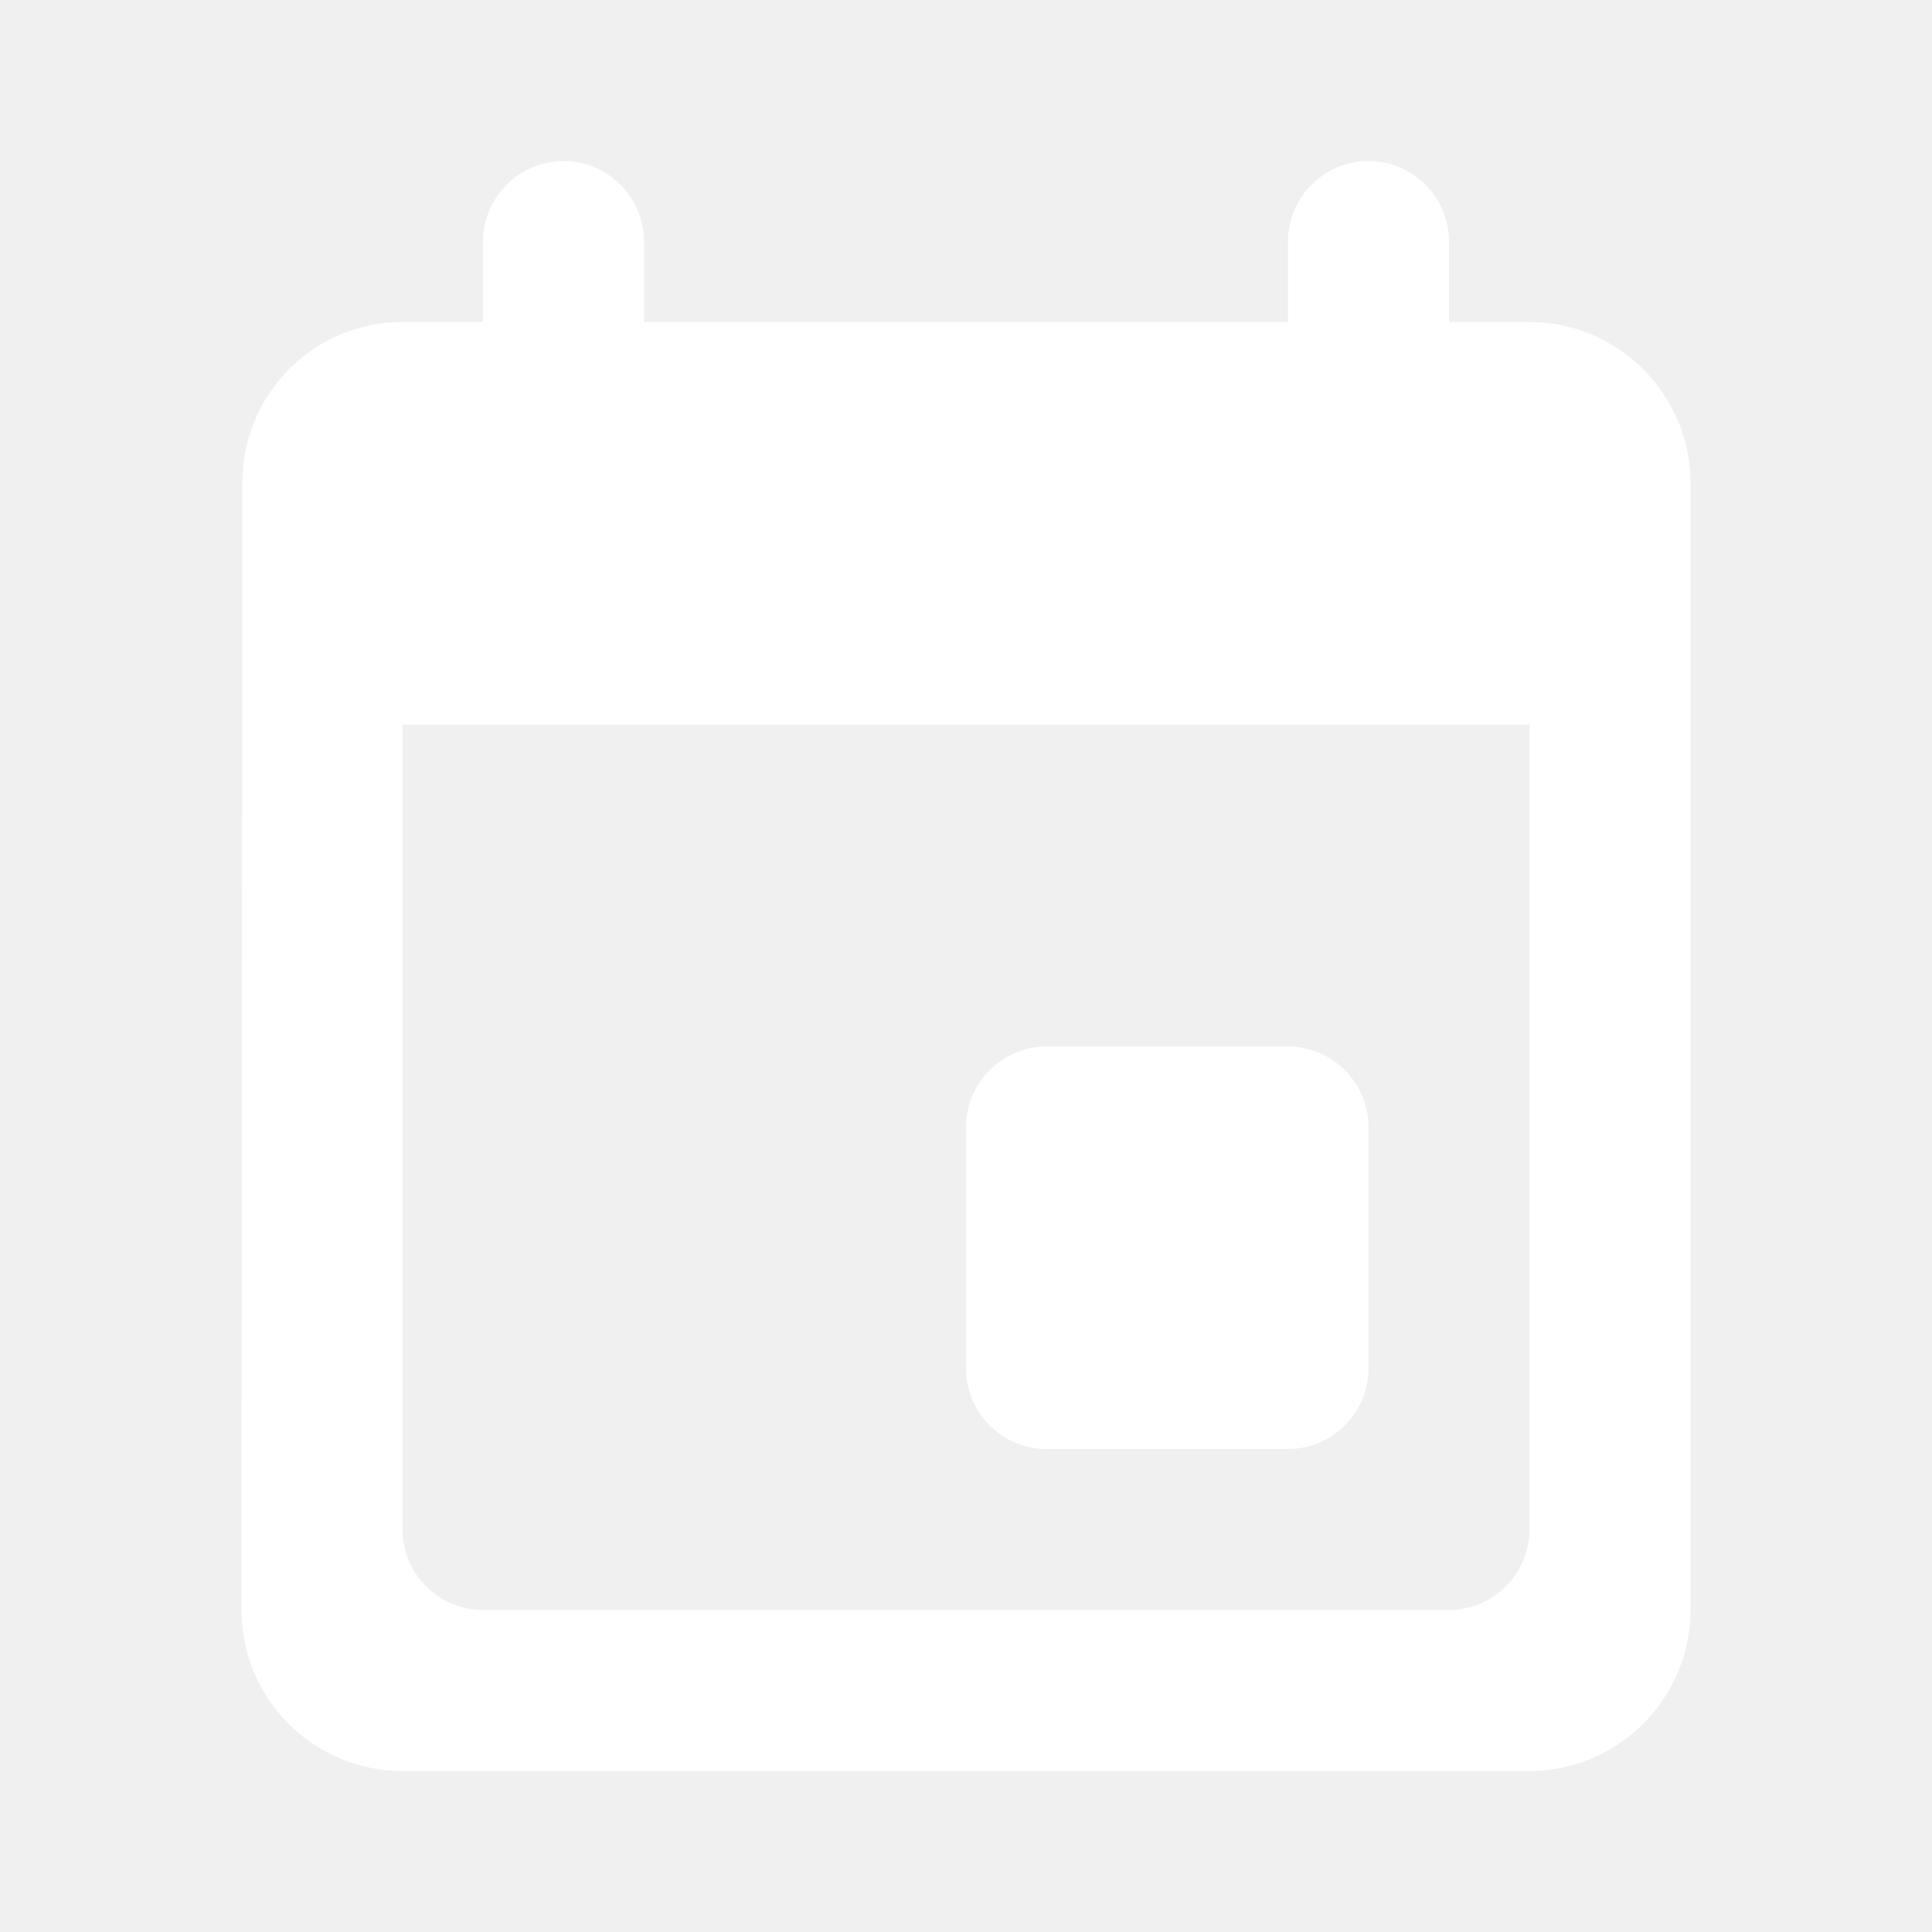
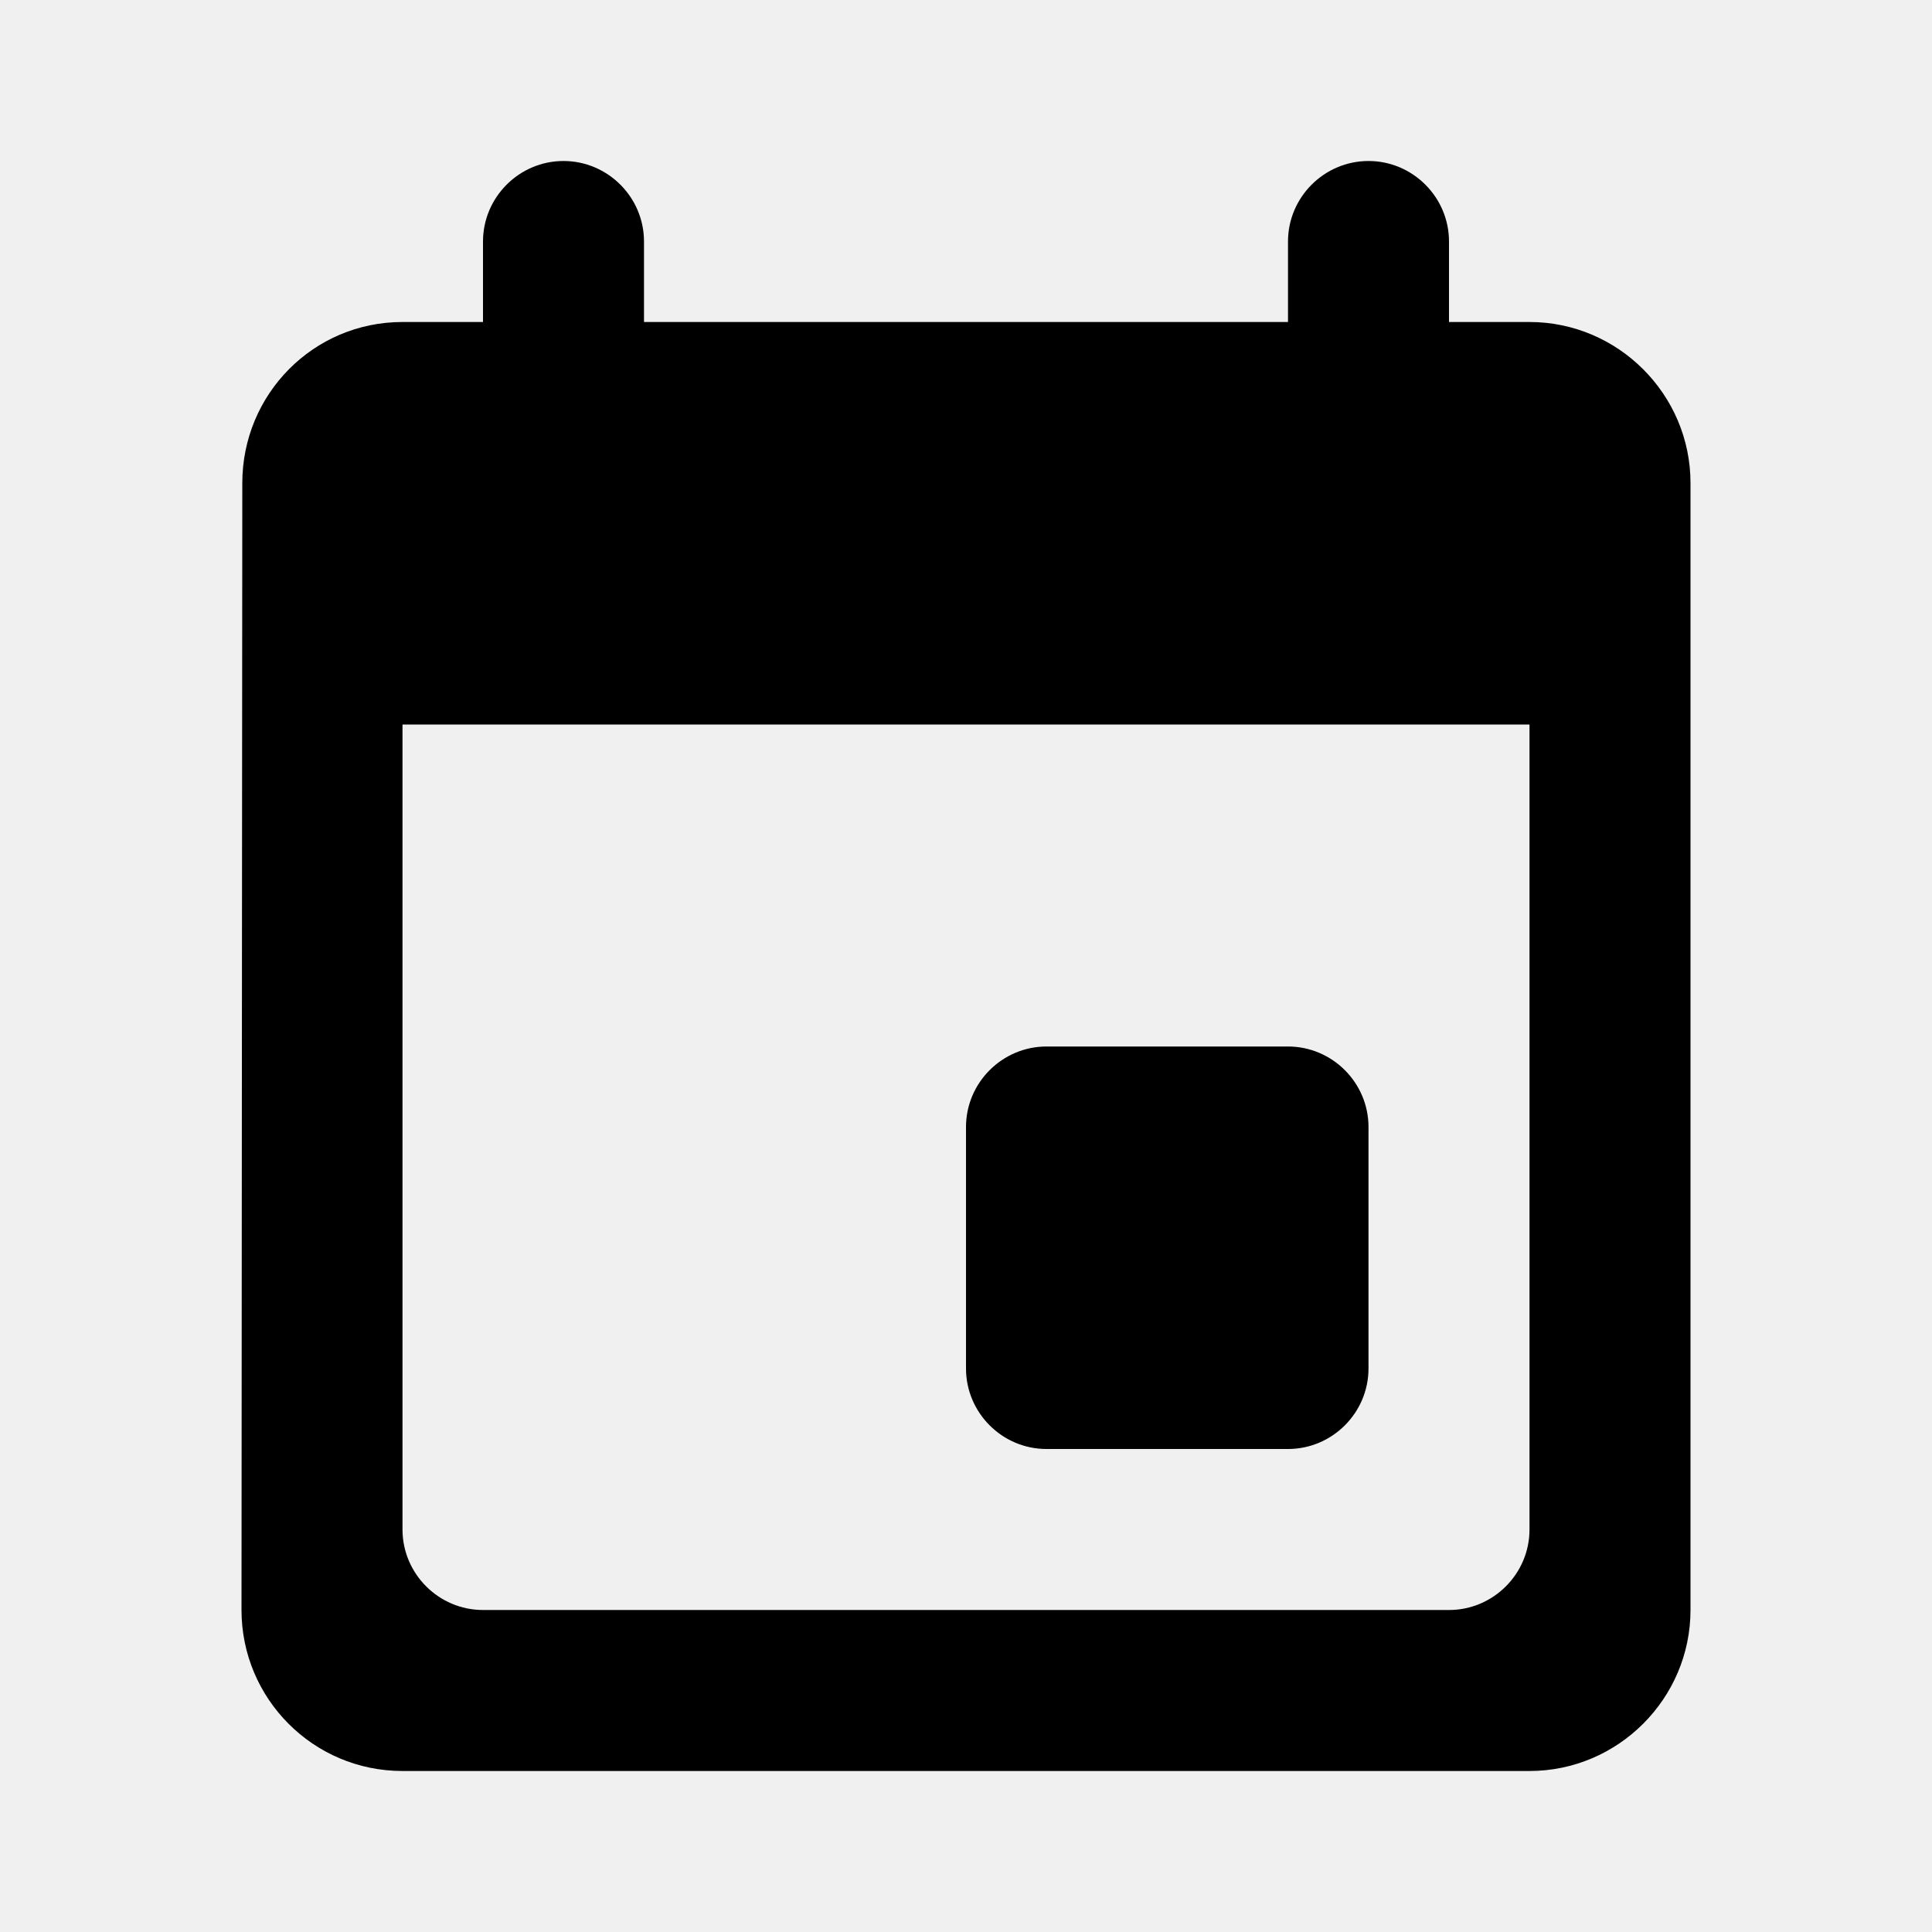
- <svg xmlns="http://www.w3.org/2000/svg" height="24px" viewBox="0 0 24 24" width="24px" fill="#FFFFFF">
+ <svg xmlns="http://www.w3.org/2000/svg" height="24px" viewBox="0 0 24 24" width="24px" fill="#000000">
  <path d="M0 0h24v24H0V0z" fill="none" />
  <path d="M16 13h-3c-.55 0-1 .45-1 1v3c0 .55.45 1 1 1h3c.55 0 1-.45 1-1v-3c0-.55-.45-1-1-1zm0-10v1H8V3c0-.55-.45-1-1-1s-1 .45-1 1v1H5c-1.11 0-1.99.9-1.99 2L3 20c0 1.1.89 2 2 2h14c1.1 0 2-.9 2-2V6c0-1.1-.9-2-2-2h-1V3c0-.55-.45-1-1-1s-1 .45-1 1zm2 17H6c-.55 0-1-.45-1-1V9h14v10c0 .55-.45 1-1 1z" />
</svg>
